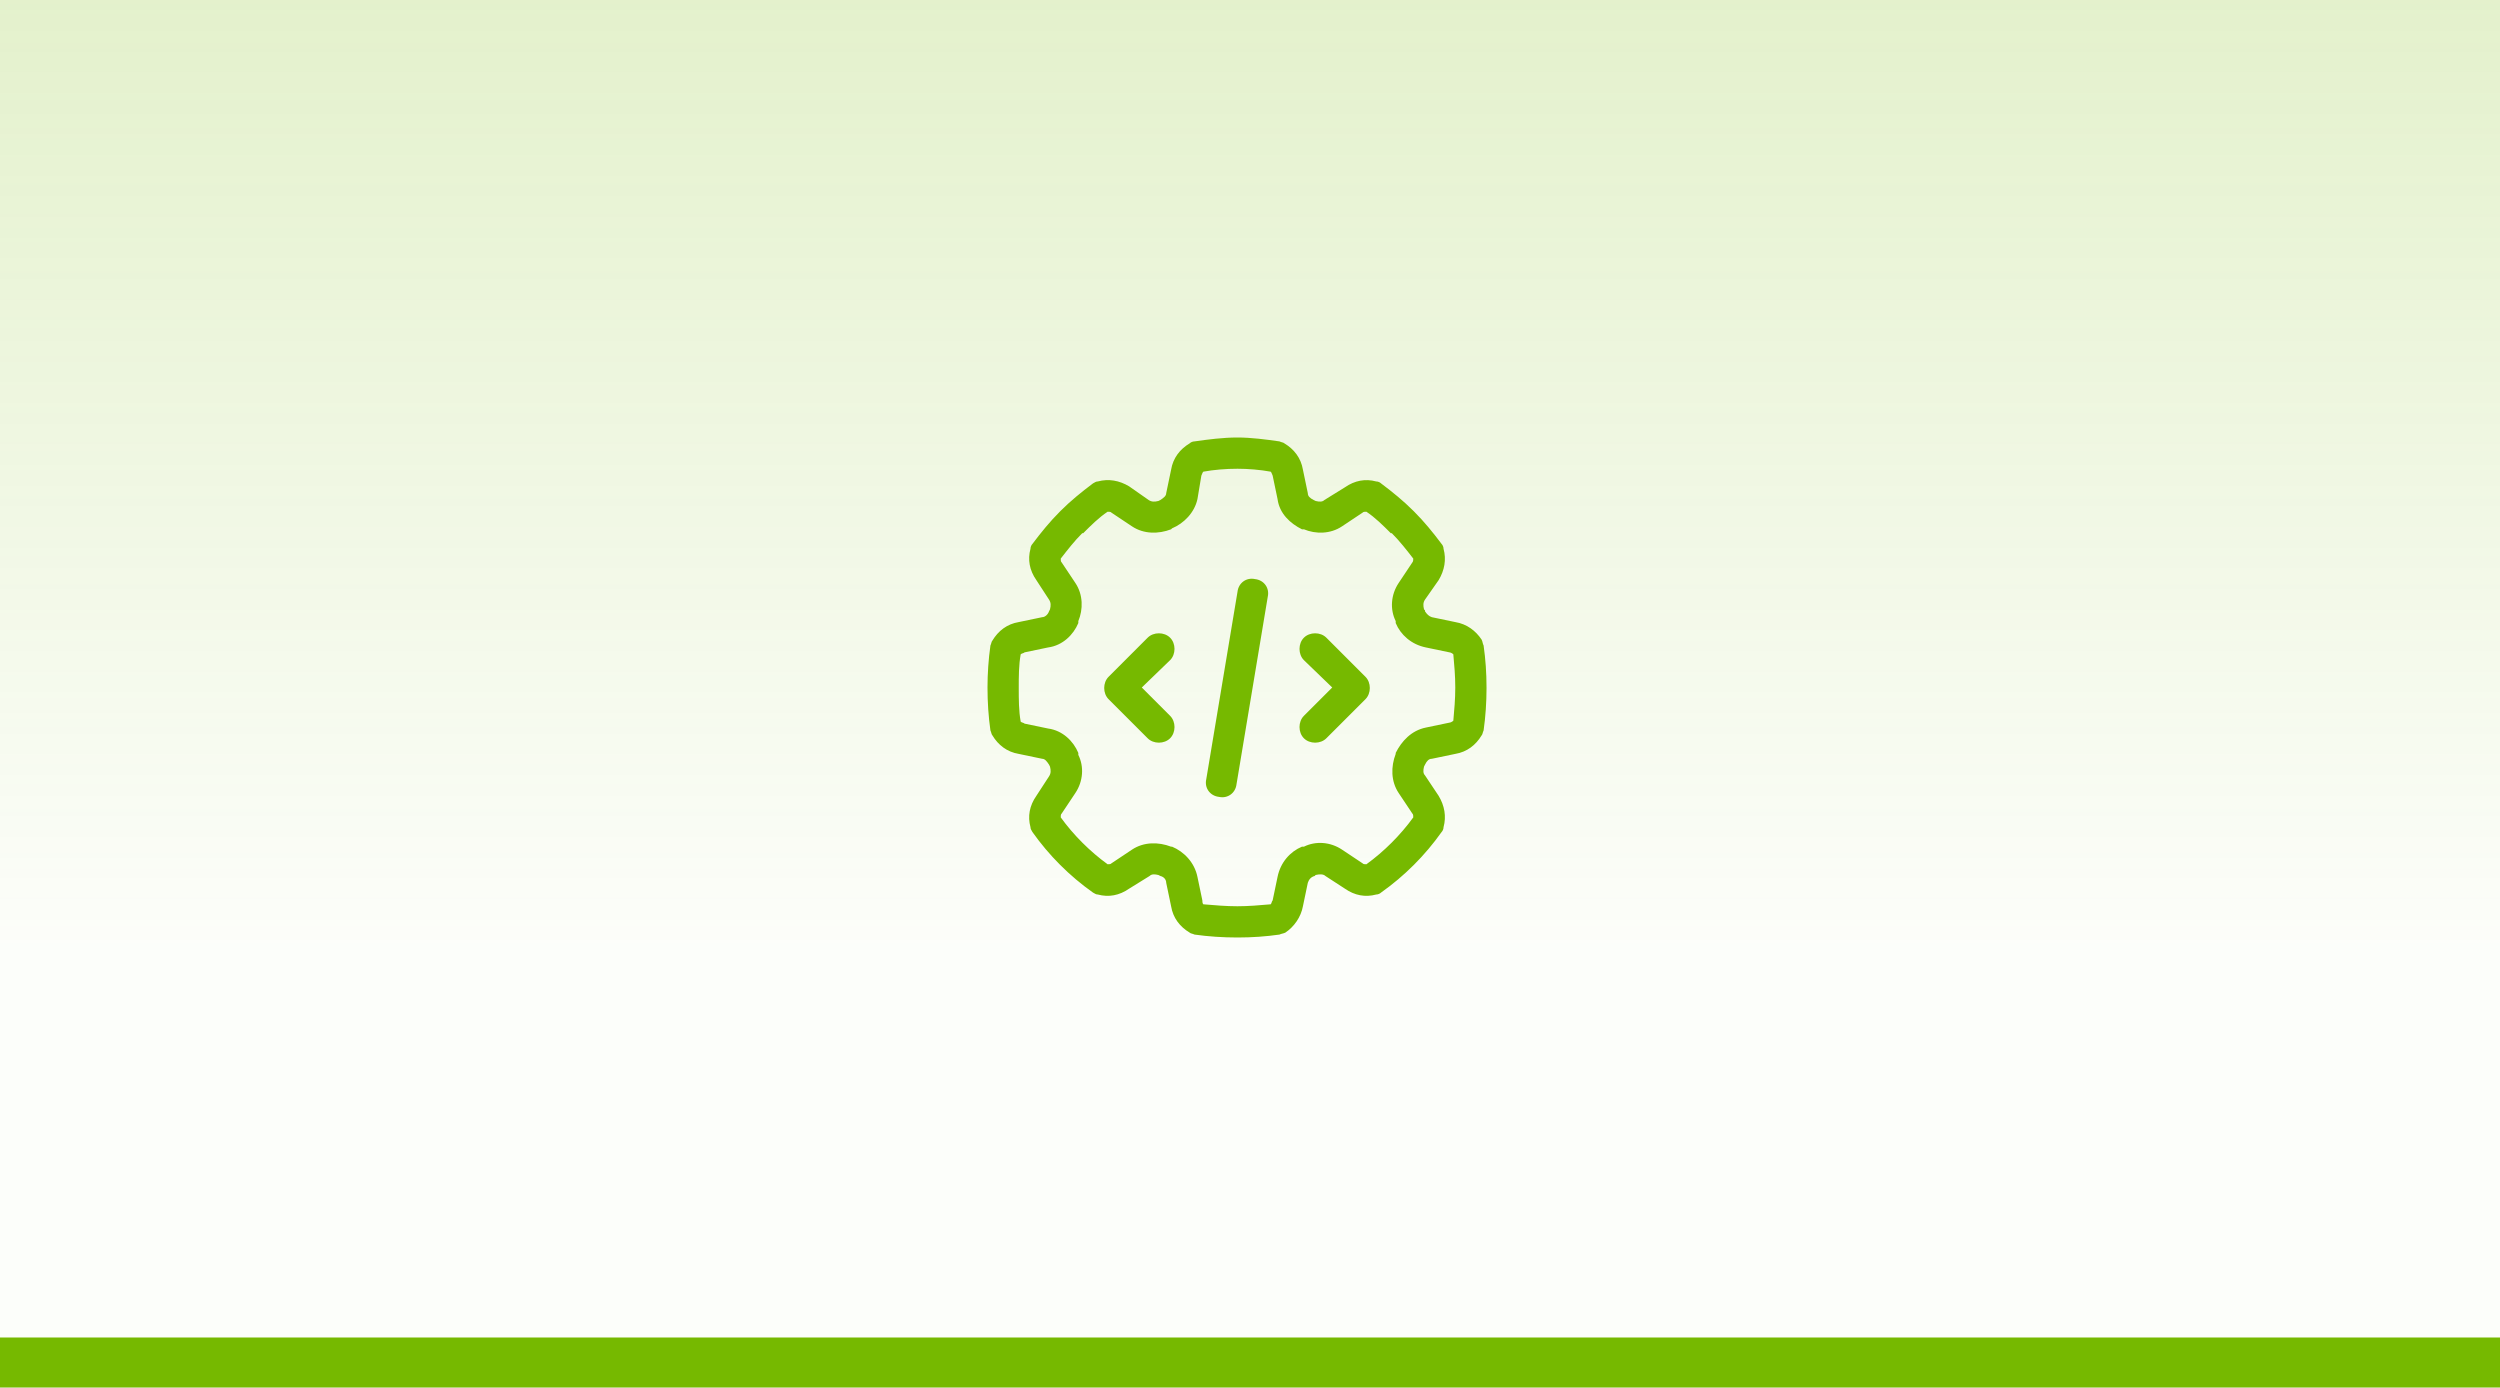
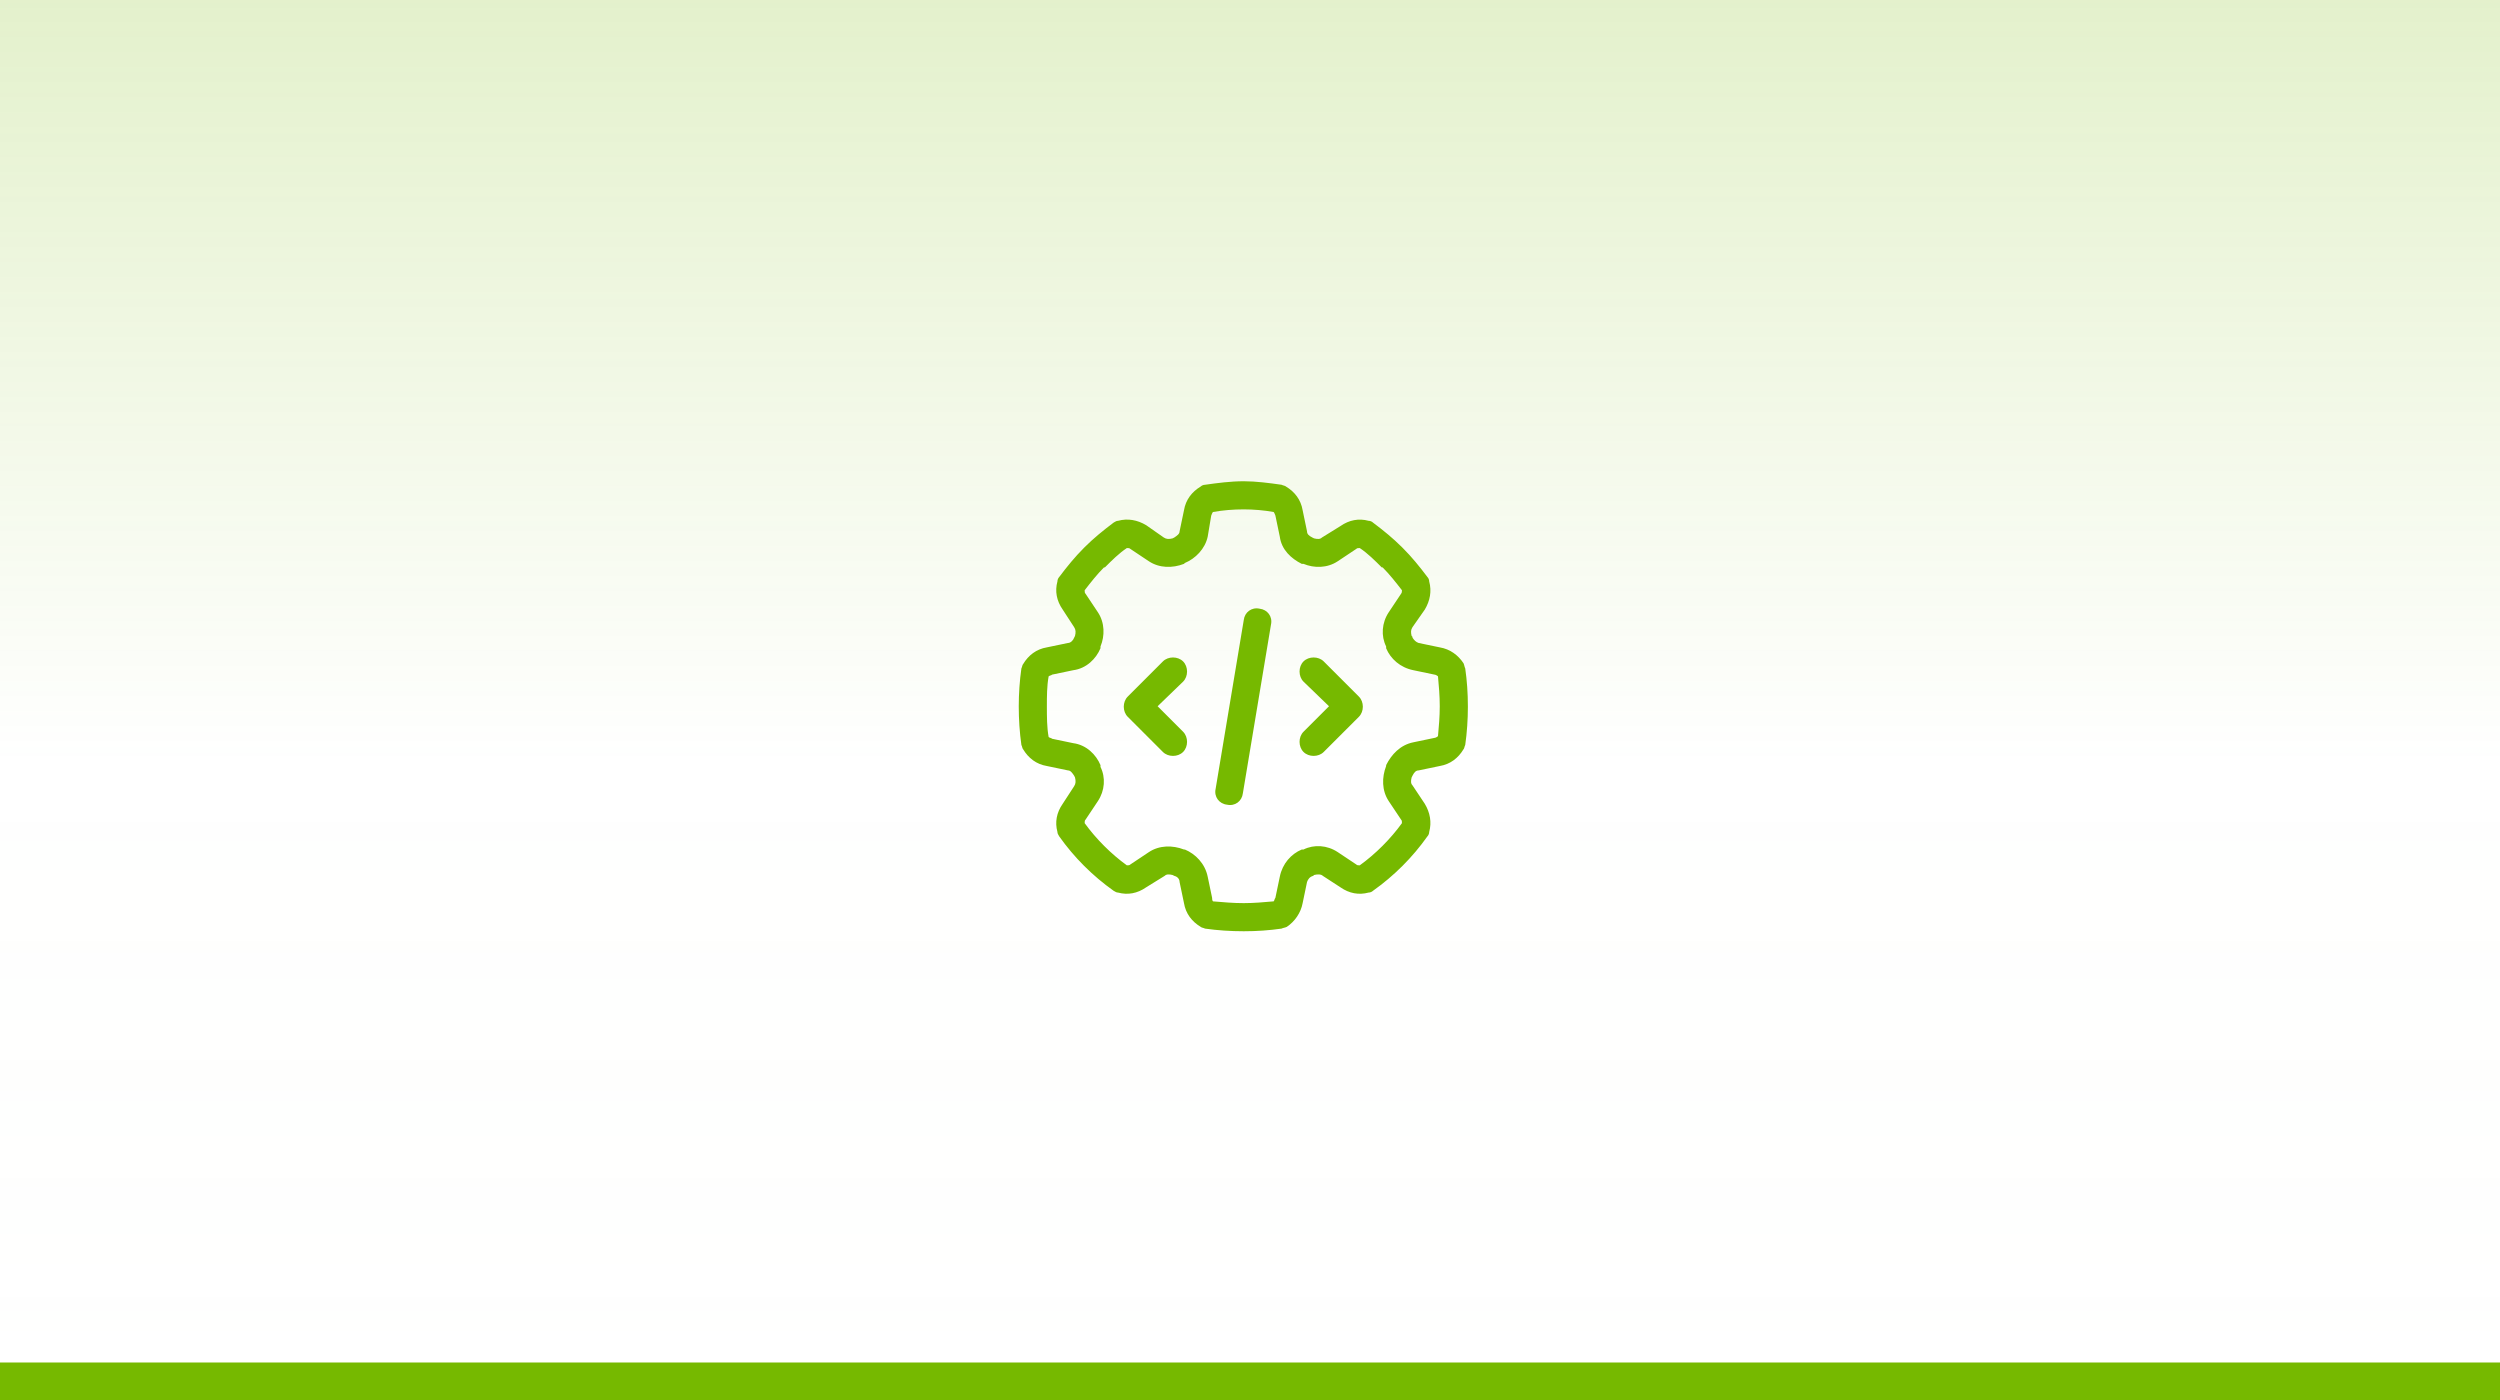
- <svg xmlns="http://www.w3.org/2000/svg" width="200" height="111" viewBox="0 0 200 111" fill="none">
+ <svg xmlns="http://www.w3.org/2000/svg" width="200" height="112" viewBox="0 0 200 112" fill="none">
  <rect width="200" height="110" fill="white" />
  <rect width="200" height="110" fill="url(#paint0_linear_28_42)" />
-   <rect y="107" width="200" height="4" fill="#76B900" />
-   <path d="M95.797 39.922C95.562 41.016 94.703 41.875 93.766 42.266L93.688 42.344C92.672 42.734 91.5 42.734 90.562 42.109L88.922 41.016C88.844 40.938 88.766 40.938 88.609 40.938C87.906 41.406 87.281 42.031 86.656 42.656H86.578C85.953 43.281 85.406 43.984 84.859 44.688C84.859 44.844 84.859 44.922 84.938 45L86.031 46.641C86.656 47.578 86.656 48.75 86.266 49.688V49.844C85.875 50.781 85.016 51.641 83.844 51.797L81.969 52.188C81.891 52.266 81.734 52.266 81.656 52.344C81.5 53.203 81.5 54.141 81.5 55C81.5 55.938 81.5 56.875 81.656 57.734C81.734 57.812 81.891 57.812 81.969 57.891L83.844 58.281C85.016 58.438 85.875 59.297 86.266 60.234V60.391C86.734 61.328 86.656 62.5 86.031 63.438L84.938 65.078C84.859 65.156 84.859 65.234 84.859 65.391C85.875 66.797 87.203 68.125 88.609 69.141C88.766 69.141 88.844 69.141 88.922 69.062L90.562 67.969C91.5 67.344 92.672 67.344 93.688 67.734H93.766C94.703 68.125 95.562 68.984 95.797 70.156L96.188 72.031C96.188 72.109 96.188 72.266 96.266 72.344C97.203 72.422 98.062 72.5 99 72.5C99.859 72.5 100.797 72.422 101.656 72.344C101.734 72.266 101.734 72.109 101.812 72.031L102.203 70.156C102.438 68.984 103.219 68.125 104.156 67.734H104.312C105.25 67.266 106.422 67.344 107.359 67.969L109 69.062C109.078 69.141 109.156 69.141 109.312 69.141C110.719 68.125 112.047 66.797 113.062 65.391C113.062 65.234 113.062 65.156 112.984 65.078L111.891 63.438C111.266 62.5 111.266 61.328 111.656 60.312V60.234C112.125 59.297 112.906 58.438 114.078 58.203L115.953 57.812C116.031 57.812 116.188 57.734 116.266 57.656C116.344 56.797 116.422 55.938 116.422 55C116.422 54.062 116.344 53.203 116.266 52.344C116.188 52.266 116.031 52.188 115.953 52.188L114.078 51.797C112.906 51.562 112.047 50.781 111.656 49.844V49.688C111.188 48.75 111.266 47.578 111.891 46.641L112.984 45C113.062 44.922 113.062 44.766 113.062 44.688C112.516 43.984 111.969 43.281 111.344 42.656H111.266C110.641 42.031 110.016 41.406 109.312 40.938C109.156 40.938 109.078 40.938 109 41.016L107.359 42.109C106.422 42.734 105.25 42.734 104.312 42.344H104.156C103.219 41.875 102.359 41.094 102.203 39.922L101.812 38.047C101.734 37.891 101.734 37.812 101.656 37.734C100.797 37.578 99.859 37.5 99 37.5C98.062 37.5 97.125 37.578 96.266 37.734C96.188 37.812 96.188 37.891 96.109 38.047L94.938 37.812L96.109 38.047L95.797 39.922ZM99 35C100.094 35 101.266 35.156 102.359 35.312C102.516 35.391 102.672 35.391 102.75 35.469C103.531 35.938 104.078 36.641 104.234 37.578L104.625 39.453C104.625 39.688 104.781 39.844 105.094 40L105.25 40.078C105.562 40.156 105.797 40.156 105.953 40L107.594 38.984C108.375 38.438 109.234 38.281 110.094 38.516C110.25 38.516 110.406 38.594 110.484 38.672C111.422 39.375 112.281 40.078 113.062 40.859L113.141 40.938C113.922 41.719 114.625 42.578 115.328 43.516C115.406 43.594 115.484 43.75 115.484 43.906C115.719 44.766 115.562 45.625 115.094 46.406L114 47.969C113.844 48.203 113.844 48.438 113.922 48.75L114 48.828C114 48.906 114 48.906 114 48.906C114.156 49.141 114.312 49.297 114.547 49.375L116.422 49.766C117.359 49.922 118.062 50.469 118.531 51.172C118.609 51.328 118.609 51.484 118.688 51.641C118.844 52.734 118.922 53.828 118.922 55V55.078C118.922 56.172 118.844 57.344 118.688 58.438C118.609 58.594 118.609 58.75 118.531 58.828C118.062 59.609 117.359 60.156 116.422 60.312L116.188 59.062L116.422 60.312L114.547 60.703C114.312 60.703 114.156 60.859 114 61.172L113.922 61.328C113.844 61.641 113.844 61.875 114 62.031L115.094 63.672C115.562 64.453 115.719 65.312 115.484 66.172C115.484 66.328 115.406 66.484 115.328 66.562C114 68.438 112.359 70.078 110.484 71.406C110.406 71.484 110.25 71.562 110.094 71.562C109.234 71.797 108.375 71.641 107.594 71.094L106.031 70.078C105.875 69.922 105.562 69.922 105.25 70L105.172 70.078C104.859 70.156 104.703 70.391 104.625 70.625L104.234 72.5C104.078 73.359 103.531 74.141 102.828 74.609C102.672 74.688 102.516 74.688 102.359 74.766C101.266 74.922 100.172 75 99 75C97.828 75 96.656 74.922 95.562 74.766C95.406 74.688 95.25 74.688 95.172 74.609C94.391 74.141 93.844 73.438 93.688 72.5L93.297 70.625C93.297 70.391 93.141 70.156 92.828 70.078L92.672 70C92.359 69.922 92.125 69.922 91.969 70.078L90.328 71.094C89.547 71.641 88.688 71.797 87.828 71.562C87.672 71.562 87.594 71.484 87.438 71.406C85.562 70.078 83.922 68.438 82.594 66.562C82.516 66.406 82.438 66.328 82.438 66.172C82.203 65.312 82.359 64.453 82.906 63.672L83.922 62.109C84.078 61.875 84.078 61.641 84 61.328L83.922 61.172C83.766 60.938 83.609 60.703 83.375 60.703L81.5 60.312C80.562 60.156 79.859 59.609 79.391 58.828C79.312 58.75 79.312 58.594 79.234 58.438C79.078 57.344 79 56.172 79 55C79 53.906 79.078 52.734 79.234 51.641C79.312 51.484 79.312 51.328 79.391 51.25C79.859 50.469 80.562 49.922 81.5 49.766L83.375 49.375C83.609 49.375 83.844 49.141 83.922 48.906L84 48.75C84.078 48.438 84.078 48.203 83.922 47.969L82.906 46.406C82.359 45.625 82.203 44.766 82.438 43.906C82.438 43.75 82.516 43.594 82.594 43.516C83.297 42.578 84 41.719 84.781 40.938L84.859 40.859C85.641 40.078 86.5 39.375 87.438 38.672C87.594 38.594 87.672 38.516 87.828 38.516C88.688 38.281 89.547 38.438 90.328 38.906L91.891 40C92.125 40.156 92.359 40.156 92.672 40.078L92.828 40C93.062 39.844 93.297 39.688 93.297 39.453L93.688 37.578C93.844 36.641 94.391 35.938 95.172 35.469C95.25 35.391 95.406 35.312 95.562 35.312C96.656 35.156 97.828 35 99 35ZM101.422 47.734L98.922 62.734C98.844 63.438 98.219 63.906 97.516 63.75C96.812 63.672 96.344 63.047 96.5 62.344L99 47.344C99.078 46.641 99.703 46.172 100.406 46.328C101.109 46.406 101.578 47.031 101.422 47.734ZM93.609 52.812L91.344 55L93.609 57.266C94.078 57.734 94.078 58.594 93.609 59.062C93.141 59.531 92.281 59.531 91.812 59.062L88.688 55.938C88.219 55.469 88.219 54.609 88.688 54.141L91.812 51.016C92.281 50.547 93.141 50.547 93.609 51.016C94.078 51.484 94.078 52.344 93.609 52.812ZM106.109 51.016L109.234 54.141C109.703 54.609 109.703 55.469 109.234 55.938L106.109 59.062C105.641 59.531 104.781 59.531 104.312 59.062C103.844 58.594 103.844 57.734 104.312 57.266L106.578 55L104.312 52.812C103.844 52.344 103.844 51.484 104.312 51.016C104.781 50.547 105.641 50.547 106.109 51.016Z" fill="#76B900" />
+   <rect y="109" width="200" height="3" fill="#76B900" />
+   <path d="M96.617 42.93C96.406 43.914 95.633 44.688 94.789 45.039L94.719 45.109C93.805 45.461 92.75 45.461 91.906 44.898L90.43 43.914C90.359 43.844 90.289 43.844 90.148 43.844C89.516 44.266 88.953 44.828 88.391 45.391H88.32C87.758 45.953 87.266 46.586 86.773 47.219C86.773 47.359 86.773 47.43 86.844 47.5L87.828 48.977C88.391 49.82 88.391 50.875 88.039 51.719V51.859C87.688 52.703 86.914 53.477 85.859 53.617L84.172 53.969C84.102 54.039 83.961 54.039 83.891 54.109C83.75 54.883 83.75 55.727 83.75 56.5C83.75 57.344 83.75 58.188 83.891 58.961C83.961 59.031 84.102 59.031 84.172 59.102L85.859 59.453C86.914 59.594 87.688 60.367 88.039 61.211V61.352C88.461 62.195 88.391 63.25 87.828 64.094L86.844 65.57C86.773 65.641 86.773 65.711 86.773 65.852C87.688 67.117 88.883 68.312 90.148 69.227C90.289 69.227 90.359 69.227 90.43 69.156L91.906 68.172C92.75 67.609 93.805 67.609 94.719 67.961H94.789C95.633 68.312 96.406 69.086 96.617 70.141L96.969 71.828C96.969 71.898 96.969 72.039 97.039 72.109C97.883 72.18 98.656 72.25 99.5 72.25C100.273 72.25 101.117 72.18 101.891 72.109C101.961 72.039 101.961 71.898 102.031 71.828L102.383 70.141C102.594 69.086 103.297 68.312 104.141 67.961H104.281C105.125 67.539 106.18 67.609 107.023 68.172L108.5 69.156C108.57 69.227 108.641 69.227 108.781 69.227C110.047 68.312 111.242 67.117 112.156 65.852C112.156 65.711 112.156 65.641 112.086 65.57L111.102 64.094C110.539 63.25 110.539 62.195 110.891 61.281V61.211C111.312 60.367 112.016 59.594 113.07 59.383L114.758 59.031C114.828 59.031 114.969 58.961 115.039 58.891C115.109 58.117 115.18 57.344 115.18 56.5C115.18 55.656 115.109 54.883 115.039 54.109C114.969 54.039 114.828 53.969 114.758 53.969L113.07 53.617C112.016 53.406 111.242 52.703 110.891 51.859V51.719C110.469 50.875 110.539 49.82 111.102 48.977L112.086 47.5C112.156 47.43 112.156 47.289 112.156 47.219C111.664 46.586 111.172 45.953 110.609 45.391H110.539C109.977 44.828 109.414 44.266 108.781 43.844C108.641 43.844 108.57 43.844 108.5 43.914L107.023 44.898C106.18 45.461 105.125 45.461 104.281 45.109H104.141C103.297 44.688 102.523 43.984 102.383 42.93L102.031 41.242C101.961 41.102 101.961 41.031 101.891 40.961C101.117 40.82 100.273 40.75 99.5 40.75C98.656 40.75 97.812 40.82 97.039 40.961C96.969 41.031 96.969 41.102 96.898 41.242L95.844 41.031L96.898 41.242L96.617 42.93ZM99.5 38.5C100.484 38.5 101.539 38.641 102.523 38.781C102.664 38.852 102.805 38.852 102.875 38.922C103.578 39.344 104.07 39.977 104.211 40.82L104.562 42.508C104.562 42.719 104.703 42.859 104.984 43L105.125 43.07C105.406 43.141 105.617 43.141 105.758 43L107.234 42.086C107.938 41.594 108.711 41.453 109.484 41.664C109.625 41.664 109.766 41.734 109.836 41.805C110.68 42.438 111.453 43.07 112.156 43.773L112.227 43.844C112.93 44.547 113.562 45.32 114.195 46.164C114.266 46.234 114.336 46.375 114.336 46.516C114.547 47.289 114.406 48.062 113.984 48.766L113 50.172C112.859 50.383 112.859 50.594 112.93 50.875L113 50.945C113 51.016 113 51.016 113 51.016C113.141 51.227 113.281 51.367 113.492 51.438L115.18 51.789C116.023 51.93 116.656 52.422 117.078 53.055C117.148 53.195 117.148 53.336 117.219 53.477C117.359 54.461 117.43 55.445 117.43 56.5V56.57C117.43 57.555 117.359 58.609 117.219 59.594C117.148 59.734 117.148 59.875 117.078 59.945C116.656 60.648 116.023 61.141 115.18 61.281L114.969 60.156L115.18 61.281L113.492 61.633C113.281 61.633 113.141 61.773 113 62.055L112.93 62.195C112.859 62.477 112.859 62.688 113 62.828L113.984 64.305C114.406 65.008 114.547 65.781 114.336 66.555C114.336 66.695 114.266 66.836 114.195 66.906C113 68.594 111.523 70.07 109.836 71.266C109.766 71.336 109.625 71.406 109.484 71.406C108.711 71.617 107.938 71.477 107.234 70.984L105.828 70.07C105.688 69.93 105.406 69.93 105.125 70L105.055 70.07C104.773 70.141 104.633 70.352 104.562 70.562L104.211 72.25C104.07 73.023 103.578 73.727 102.945 74.148C102.805 74.219 102.664 74.219 102.523 74.289C101.539 74.43 100.555 74.5 99.5 74.5C98.445 74.5 97.391 74.43 96.406 74.289C96.266 74.219 96.125 74.219 96.055 74.148C95.352 73.727 94.859 73.094 94.719 72.25L94.367 70.562C94.367 70.352 94.227 70.141 93.945 70.07L93.805 70C93.523 69.93 93.312 69.93 93.172 70.07L91.695 70.984C90.992 71.477 90.219 71.617 89.445 71.406C89.305 71.406 89.234 71.336 89.094 71.266C87.406 70.07 85.93 68.594 84.734 66.906C84.664 66.766 84.594 66.695 84.594 66.555C84.383 65.781 84.523 65.008 85.016 64.305L85.93 62.898C86.07 62.688 86.07 62.477 86 62.195L85.93 62.055C85.789 61.844 85.648 61.633 85.438 61.633L83.75 61.281C82.906 61.141 82.273 60.648 81.852 59.945C81.781 59.875 81.781 59.734 81.711 59.594C81.57 58.609 81.5 57.555 81.5 56.5C81.5 55.516 81.57 54.461 81.711 53.477C81.781 53.336 81.781 53.195 81.852 53.125C82.273 52.422 82.906 51.93 83.75 51.789L85.438 51.438C85.648 51.438 85.859 51.227 85.93 51.016L86 50.875C86.07 50.594 86.07 50.383 85.93 50.172L85.016 48.766C84.523 48.062 84.383 47.289 84.594 46.516C84.594 46.375 84.664 46.234 84.734 46.164C85.367 45.32 86 44.547 86.703 43.844L86.773 43.773C87.477 43.07 88.25 42.438 89.094 41.805C89.234 41.734 89.305 41.664 89.445 41.664C90.219 41.453 90.992 41.594 91.695 42.016L93.102 43C93.312 43.141 93.523 43.141 93.805 43.07L93.945 43C94.156 42.859 94.367 42.719 94.367 42.508L94.719 40.82C94.859 39.977 95.352 39.344 96.055 38.922C96.125 38.852 96.266 38.781 96.406 38.781C97.391 38.641 98.445 38.5 99.5 38.5ZM101.68 49.961L99.43 63.461C99.359 64.094 98.797 64.516 98.164 64.375C97.531 64.305 97.109 63.742 97.25 63.109L99.5 49.609C99.57 48.977 100.133 48.555 100.766 48.695C101.398 48.766 101.82 49.328 101.68 49.961ZM94.648 54.531L92.609 56.5L94.648 58.539C95.07 58.961 95.07 59.734 94.648 60.156C94.227 60.578 93.453 60.578 93.031 60.156L90.219 57.344C89.797 56.922 89.797 56.148 90.219 55.727L93.031 52.914C93.453 52.492 94.227 52.492 94.648 52.914C95.07 53.336 95.07 54.109 94.648 54.531ZM105.898 52.914L108.711 55.727C109.133 56.148 109.133 56.922 108.711 57.344L105.898 60.156C105.477 60.578 104.703 60.578 104.281 60.156C103.859 59.734 103.859 58.961 104.281 58.539L106.32 56.5L104.281 54.531C103.859 54.109 103.859 53.336 104.281 52.914C104.703 52.492 105.477 52.492 105.898 52.914Z" fill="#76B900" />
  <defs>
-     <linearGradient id="paint0_linear_28_42" x1="100" y1="0" x2="100" y2="116.769" gradientUnits="userSpaceOnUse">
+     <linearGradient id="paint0_linear_28_42" x1="100" y1="0" x2="100" y2="110" gradientUnits="userSpaceOnUse">
      <stop stop-color="#76B900" stop-opacity="0.2" />
-       <stop offset="0.65" stop-color="#76B900" stop-opacity="0.02" />
+       <stop offset="0.555" stop-color="#76B900" stop-opacity="0" />
+       <stop offset="0.995" stop-color="white" stop-opacity="0.02" />
    </linearGradient>
  </defs>
</svg>
